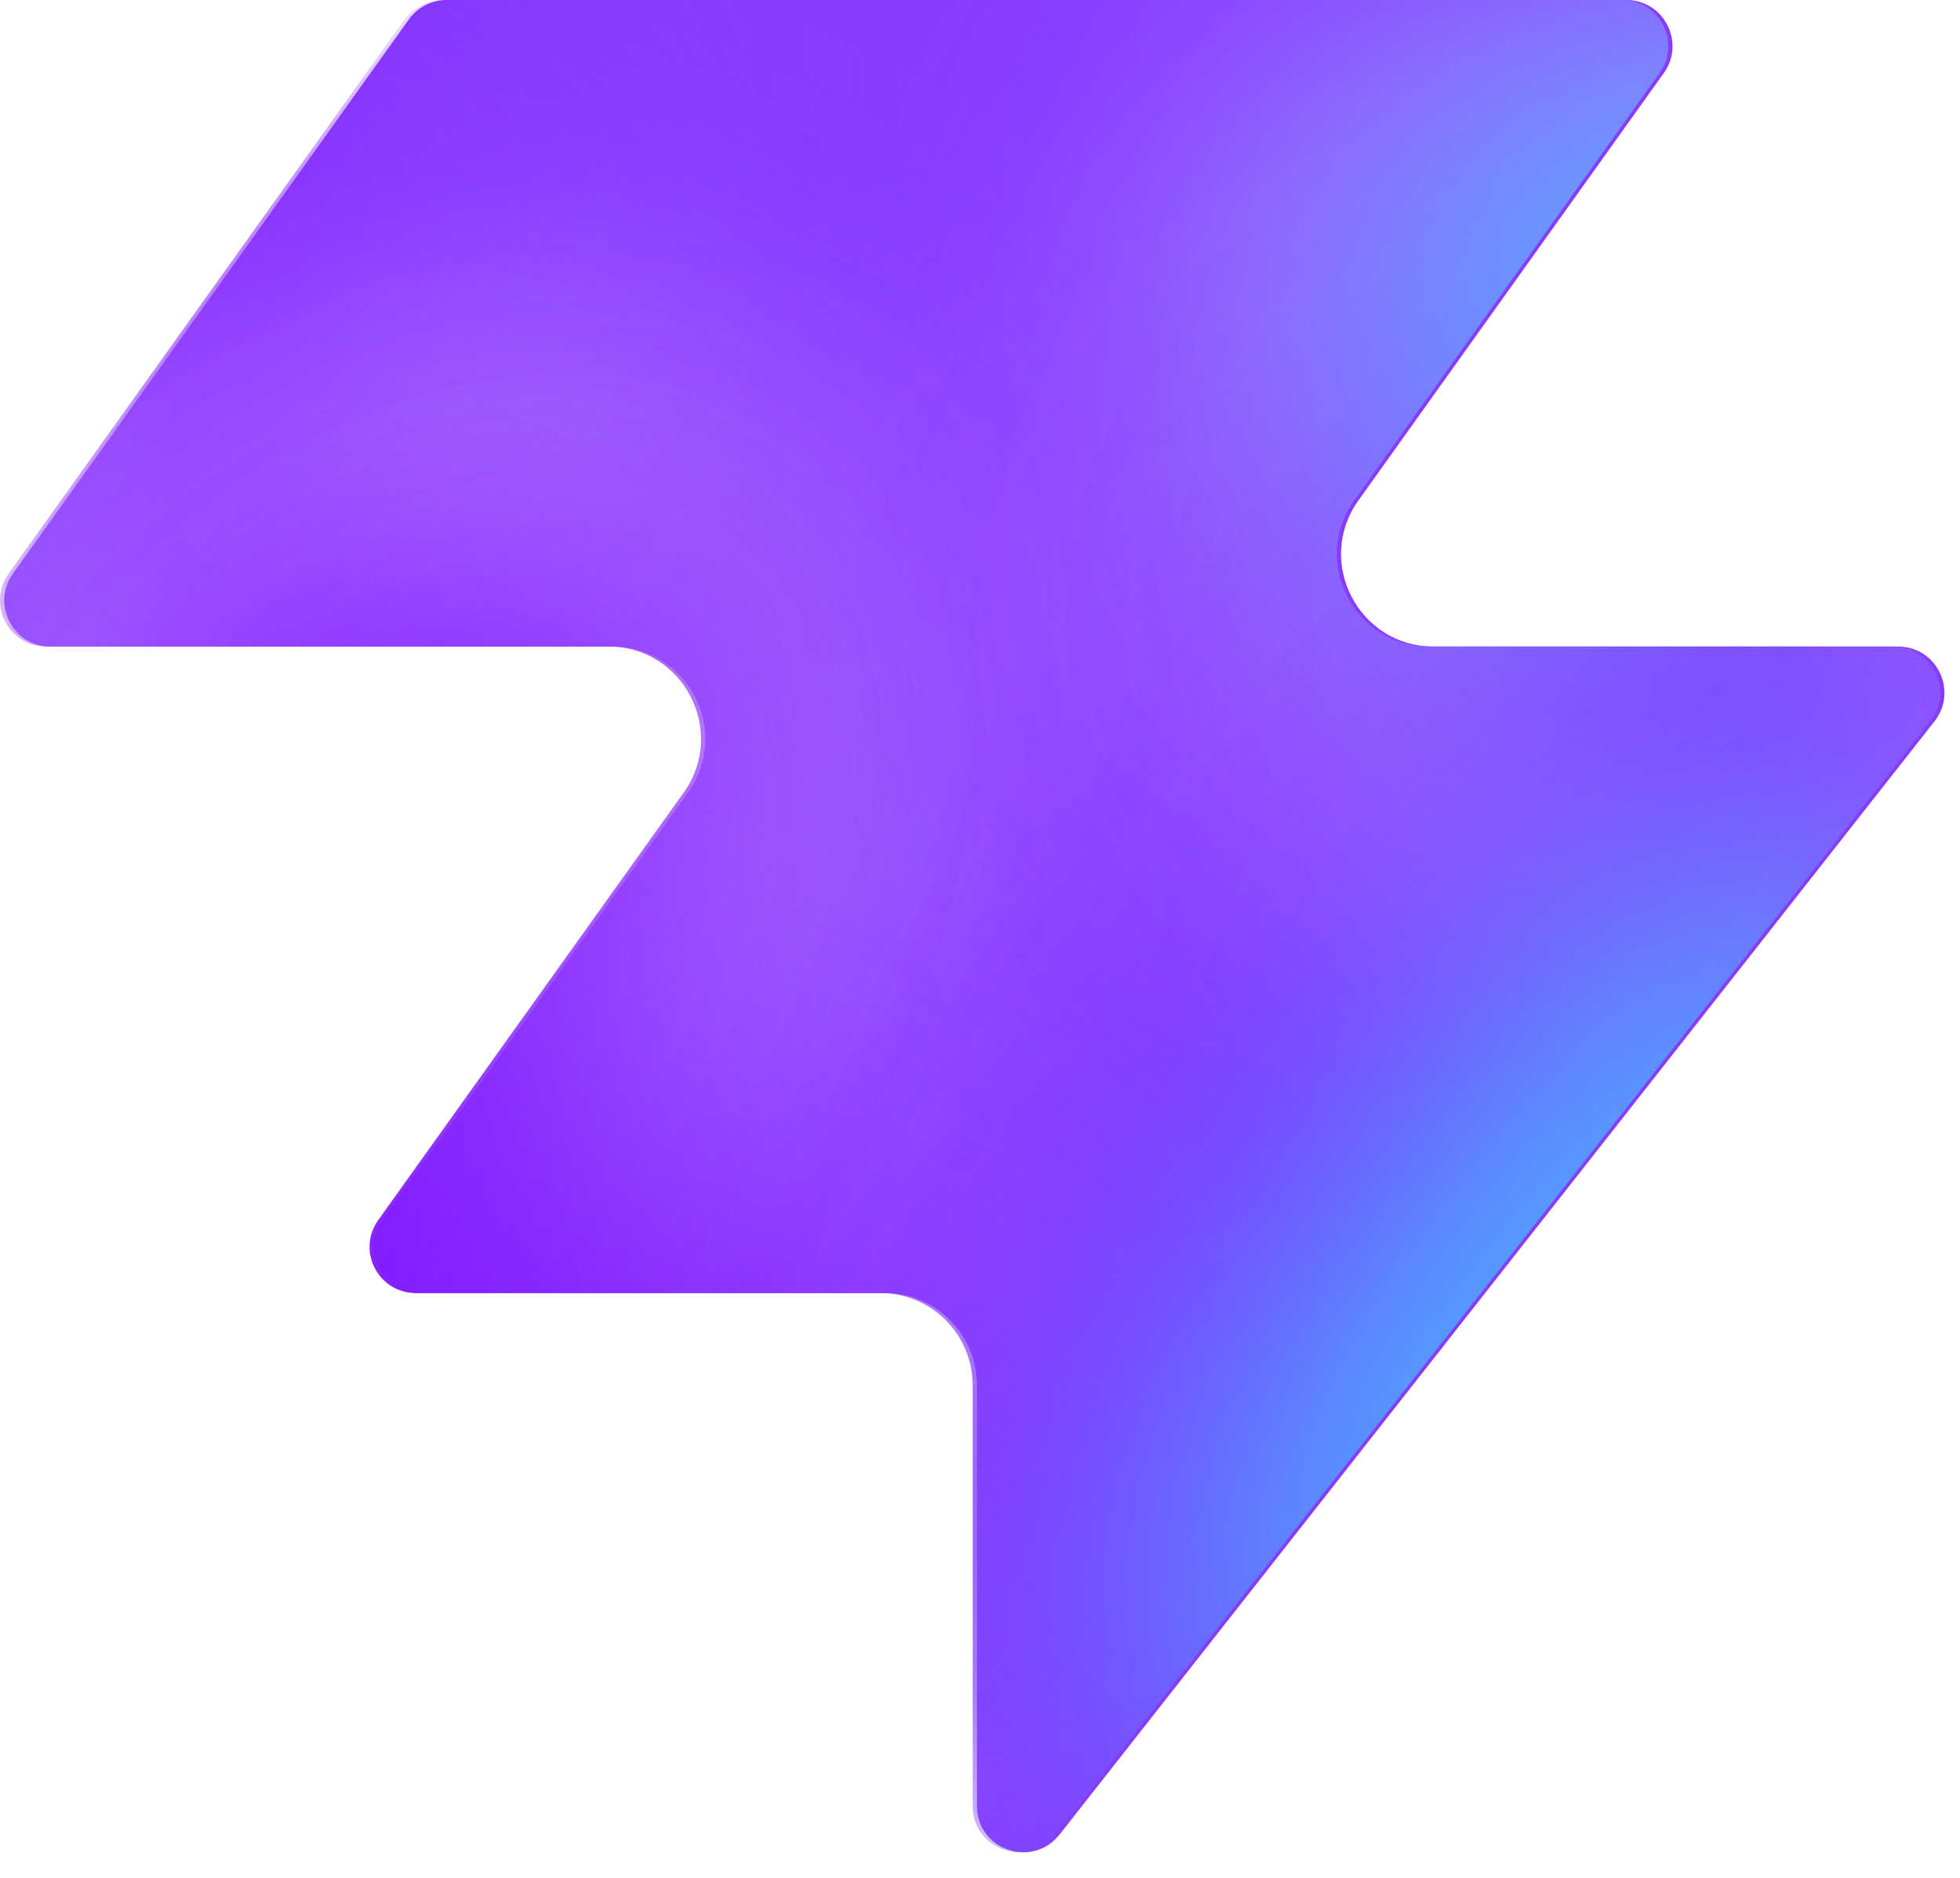
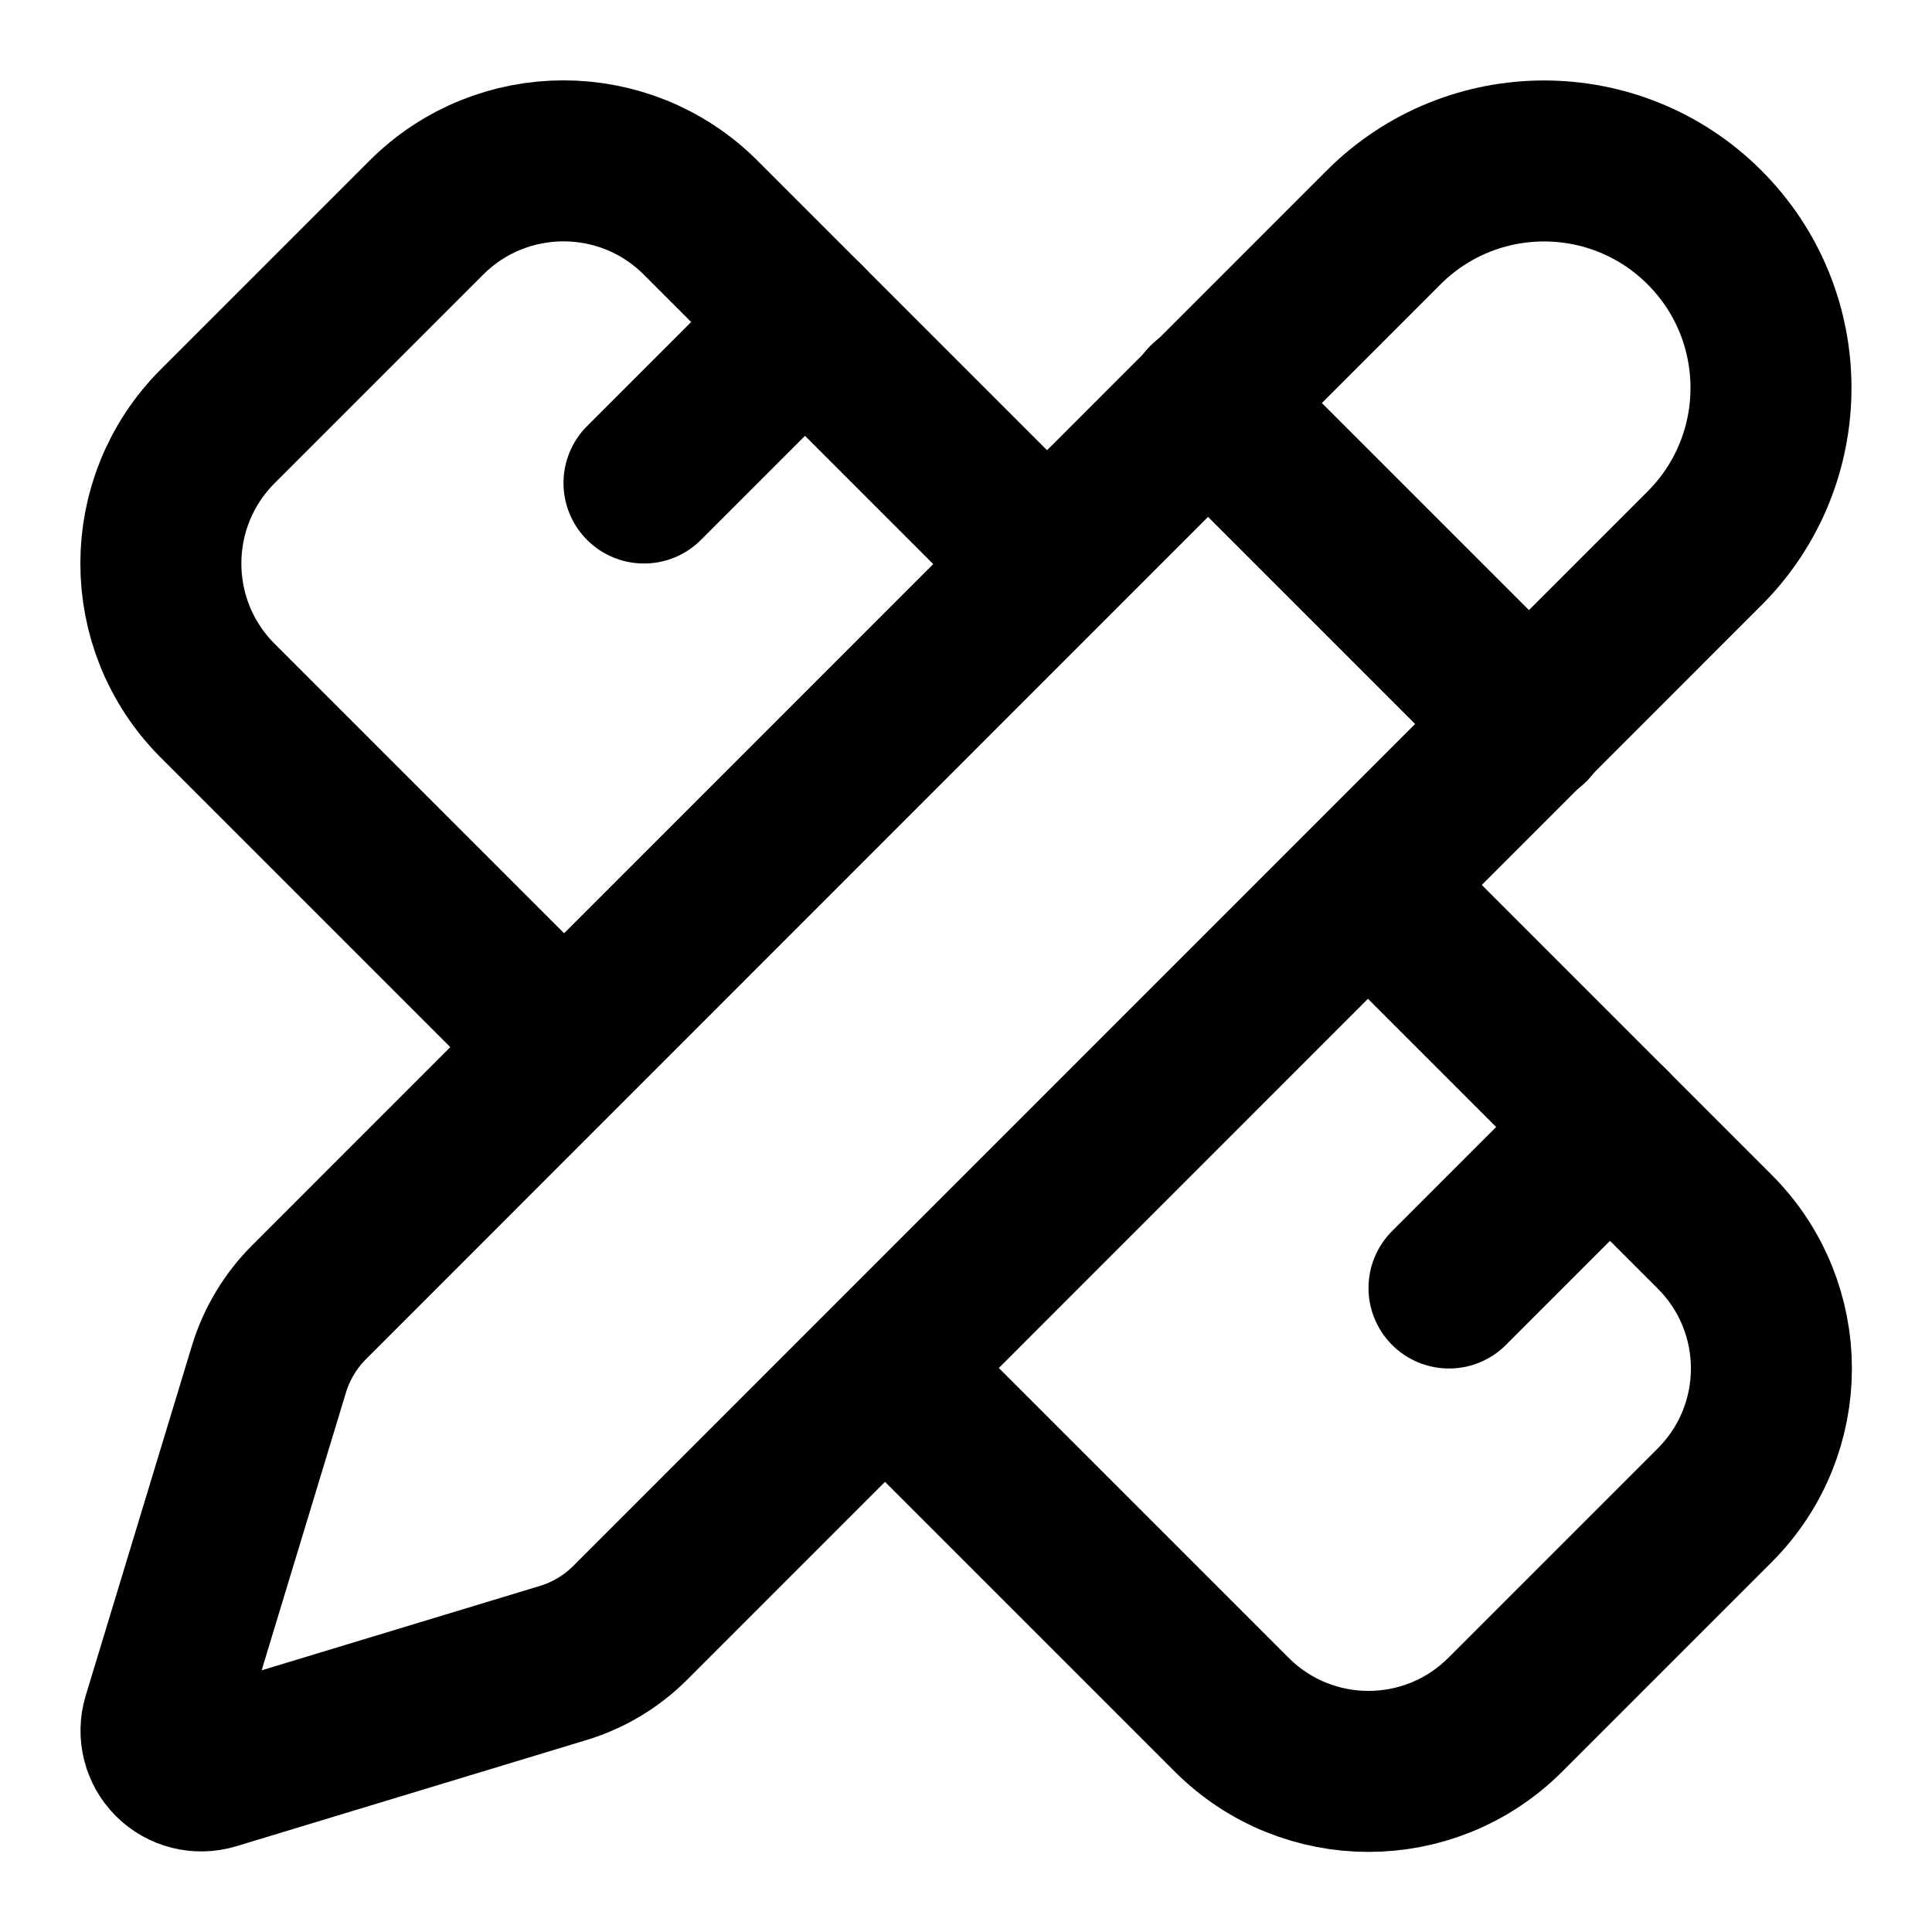
- <svg xmlns="http://www.w3.org/2000/svg" width="48" height="46" fill="none" viewBox="0 0 48 46">
-   <path fill="#863bff" d="M25.946 44.938c-.664.845-2.021.375-2.021-.698V33.937a2.26 2.26 0 0 0-2.262-2.262H10.287c-.92 0-1.456-1.04-.92-1.788l7.48-10.471c1.07-1.497 0-3.578-1.842-3.578H1.237c-.92 0-1.456-1.04-.92-1.788L10.013.474c.214-.297.556-.474.92-.474h28.894c.92 0 1.456 1.04.92 1.788l-7.48 10.471c-1.07 1.498 0 3.579 1.842 3.579h11.377c.943 0 1.473 1.088.89 1.83L25.947 44.94z" style="fill:#863bff;fill:color(display-p3 .525 .23 1);fill-opacity:1" />
-   <mask id="a" width="48" height="46" x="0" y="0" maskUnits="userSpaceOnUse" style="mask-type:alpha">
-     <path fill="#000" d="M25.842 44.938c-.664.844-2.021.375-2.021-.698V33.937a2.26 2.26 0 0 0-2.262-2.262H10.183c-.92 0-1.456-1.04-.92-1.788l7.48-10.471c1.07-1.498 0-3.579-1.842-3.579H1.133c-.92 0-1.456-1.04-.92-1.787L9.91.473c.214-.297.556-.474.92-.474h28.894c.92 0 1.456 1.04.92 1.788l-7.48 10.471c-1.07 1.498 0 3.578 1.842 3.578h11.377c.943 0 1.473 1.088.89 1.832L25.843 44.94z" style="fill:#000;fill-opacity:1" />
-   </mask>
-   <g mask="url(#a)">
-     <g filter="url(#b)">
-       <ellipse cx="5.508" cy="14.704" fill="#ede6ff" rx="5.508" ry="14.704" style="fill:#ede6ff;fill:color(display-p3 .927 .903 1);fill-opacity:1" transform="matrix(.00324 1 1 -.00324 -4.47 31.516)" />
-     </g>
-     <g filter="url(#c)">
-       <ellipse cx="10.399" cy="29.851" fill="#ede6ff" rx="10.399" ry="29.851" style="fill:#ede6ff;fill:color(display-p3 .927 .903 1);fill-opacity:1" transform="matrix(.00324 1 1 -.00324 -39.328 7.883)" />
-     </g>
-     <g filter="url(#d)">
-       <ellipse cx="5.508" cy="30.487" fill="#7e14ff" rx="5.508" ry="30.487" style="fill:#7e14ff;fill:color(display-p3 .492 .077 1);fill-opacity:1" transform="rotate(89.814 -25.913 -14.639)scale(1 -1)" />
-     </g>
-     <g filter="url(#e)">
-       <ellipse cx="5.508" cy="30.599" fill="#7e14ff" rx="5.508" ry="30.599" style="fill:#7e14ff;fill:color(display-p3 .492 .077 1);fill-opacity:1" transform="rotate(89.814 -32.644 -3.334)scale(1 -1)" />
-     </g>
-     <g filter="url(#f)">
-       <ellipse cx="5.508" cy="30.599" fill="#7e14ff" rx="5.508" ry="30.599" style="fill:#7e14ff;fill:color(display-p3 .492 .077 1);fill-opacity:1" transform="matrix(.00324 1 1 -.00324 -34.34 30.47)" />
-     </g>
-     <g filter="url(#g)">
-       <ellipse cx="14.072" cy="22.078" fill="#ede6ff" rx="14.072" ry="22.078" style="fill:#ede6ff;fill:color(display-p3 .927 .903 1);fill-opacity:1" transform="rotate(93.35 24.506 48.493)scale(-1 1)" />
-     </g>
-     <g filter="url(#h)">
-       <ellipse cx="3.47" cy="21.501" fill="#7e14ff" rx="3.47" ry="21.501" style="fill:#7e14ff;fill:color(display-p3 .492 .077 1);fill-opacity:1" transform="rotate(89.009 28.708 47.59)scale(-1 1)" />
-     </g>
-     <g filter="url(#i)">
-       <ellipse cx="3.47" cy="21.501" fill="#7e14ff" rx="3.47" ry="21.501" style="fill:#7e14ff;fill:color(display-p3 .492 .077 1);fill-opacity:1" transform="rotate(89.009 28.708 47.59)scale(-1 1)" />
-     </g>
-     <g filter="url(#j)">
-       <ellipse cx=".387" cy="8.972" fill="#7e14ff" rx="4.407" ry="29.108" style="fill:#7e14ff;fill:color(display-p3 .492 .077 1);fill-opacity:1" transform="rotate(39.51 .387 8.972)" />
-     </g>
-     <g filter="url(#k)">
-       <ellipse cx="47.523" cy="-6.092" fill="#7e14ff" rx="4.407" ry="29.108" style="fill:#7e14ff;fill:color(display-p3 .492 .077 1);fill-opacity:1" transform="rotate(37.892 47.523 -6.092)" />
-     </g>
-     <g filter="url(#l)">
-       <ellipse cx="41.412" cy="6.333" fill="#47bfff" rx="5.971" ry="9.665" style="fill:#47bfff;fill:color(display-p3 .28 .748 1);fill-opacity:1" transform="rotate(37.892 41.412 6.333)" />
-     </g>
-     <g filter="url(#m)">
-       <ellipse cx="-1.879" cy="38.332" fill="#7e14ff" rx="4.407" ry="29.108" style="fill:#7e14ff;fill:color(display-p3 .492 .077 1);fill-opacity:1" transform="rotate(37.892 -1.88 38.332)" />
-     </g>
-     <g filter="url(#n)">
-       <ellipse cx="-1.879" cy="38.332" fill="#7e14ff" rx="4.407" ry="29.108" style="fill:#7e14ff;fill:color(display-p3 .492 .077 1);fill-opacity:1" transform="rotate(37.892 -1.88 38.332)" />
-     </g>
-     <g filter="url(#o)">
-       <ellipse cx="35.651" cy="29.907" fill="#7e14ff" rx="4.407" ry="29.108" style="fill:#7e14ff;fill:color(display-p3 .492 .077 1);fill-opacity:1" transform="rotate(37.892 35.651 29.907)" />
-     </g>
-     <g filter="url(#p)">
-       <ellipse cx="38.418" cy="32.4" fill="#47bfff" rx="5.971" ry="15.297" style="fill:#47bfff;fill:color(display-p3 .28 .748 1);fill-opacity:1" transform="rotate(37.892 38.418 32.4)" />
-     </g>
-   </g>
-   <defs>
-     <filter id="b" width="60.045" height="41.654" x="-19.77" y="16.149" color-interpolation-filters="sRGB" filterUnits="userSpaceOnUse">
-       <feFlood flood-opacity="0" result="BackgroundImageFix" />
-       <feBlend in="SourceGraphic" in2="BackgroundImageFix" result="shape" />
-       <feGaussianBlur result="effect1_foregroundBlur_2002_17158" stdDeviation="7.659" />
-     </filter>
-     <filter id="c" width="90.34" height="51.437" x="-54.613" y="-7.533" color-interpolation-filters="sRGB" filterUnits="userSpaceOnUse">
-       <feFlood flood-opacity="0" result="BackgroundImageFix" />
-       <feBlend in="SourceGraphic" in2="BackgroundImageFix" result="shape" />
-       <feGaussianBlur result="effect1_foregroundBlur_2002_17158" stdDeviation="7.659" />
-     </filter>
-     <filter id="d" width="79.355" height="29.4" x="-49.64" y="2.03" color-interpolation-filters="sRGB" filterUnits="userSpaceOnUse">
-       <feFlood flood-opacity="0" result="BackgroundImageFix" />
-       <feBlend in="SourceGraphic" in2="BackgroundImageFix" result="shape" />
-       <feGaussianBlur result="effect1_foregroundBlur_2002_17158" stdDeviation="4.596" />
-     </filter>
-     <filter id="e" width="79.579" height="29.4" x="-45.045" y="20.029" color-interpolation-filters="sRGB" filterUnits="userSpaceOnUse">
-       <feFlood flood-opacity="0" result="BackgroundImageFix" />
-       <feBlend in="SourceGraphic" in2="BackgroundImageFix" result="shape" />
-       <feGaussianBlur result="effect1_foregroundBlur_2002_17158" stdDeviation="4.596" />
-     </filter>
-     <filter id="f" width="79.579" height="29.4" x="-43.513" y="21.178" color-interpolation-filters="sRGB" filterUnits="userSpaceOnUse">
-       <feFlood flood-opacity="0" result="BackgroundImageFix" />
-       <feBlend in="SourceGraphic" in2="BackgroundImageFix" result="shape" />
-       <feGaussianBlur result="effect1_foregroundBlur_2002_17158" stdDeviation="4.596" />
-     </filter>
-     <filter id="g" width="74.749" height="58.852" x="15.756" y="-17.901" color-interpolation-filters="sRGB" filterUnits="userSpaceOnUse">
-       <feFlood flood-opacity="0" result="BackgroundImageFix" />
-       <feBlend in="SourceGraphic" in2="BackgroundImageFix" result="shape" />
-       <feGaussianBlur result="effect1_foregroundBlur_2002_17158" stdDeviation="7.659" />
-     </filter>
-     <filter id="h" width="61.377" height="25.362" x="23.548" y="2.284" color-interpolation-filters="sRGB" filterUnits="userSpaceOnUse">
-       <feFlood flood-opacity="0" result="BackgroundImageFix" />
-       <feBlend in="SourceGraphic" in2="BackgroundImageFix" result="shape" />
-       <feGaussianBlur result="effect1_foregroundBlur_2002_17158" stdDeviation="4.596" />
-     </filter>
-     <filter id="i" width="61.377" height="25.362" x="23.548" y="2.284" color-interpolation-filters="sRGB" filterUnits="userSpaceOnUse">
-       <feFlood flood-opacity="0" result="BackgroundImageFix" />
-       <feBlend in="SourceGraphic" in2="BackgroundImageFix" result="shape" />
-       <feGaussianBlur result="effect1_foregroundBlur_2002_17158" stdDeviation="4.596" />
-     </filter>
-     <filter id="j" width="56.045" height="63.649" x="-27.636" y="-22.853" color-interpolation-filters="sRGB" filterUnits="userSpaceOnUse">
-       <feFlood flood-opacity="0" result="BackgroundImageFix" />
-       <feBlend in="SourceGraphic" in2="BackgroundImageFix" result="shape" />
-       <feGaussianBlur result="effect1_foregroundBlur_2002_17158" stdDeviation="4.596" />
-     </filter>
-     <filter id="k" width="54.814" height="64.646" x="20.116" y="-38.415" color-interpolation-filters="sRGB" filterUnits="userSpaceOnUse">
-       <feFlood flood-opacity="0" result="BackgroundImageFix" />
-       <feBlend in="SourceGraphic" in2="BackgroundImageFix" result="shape" />
-       <feGaussianBlur result="effect1_foregroundBlur_2002_17158" stdDeviation="4.596" />
-     </filter>
-     <filter id="l" width="33.541" height="35.313" x="24.641" y="-11.323" color-interpolation-filters="sRGB" filterUnits="userSpaceOnUse">
-       <feFlood flood-opacity="0" result="BackgroundImageFix" />
-       <feBlend in="SourceGraphic" in2="BackgroundImageFix" result="shape" />
-       <feGaussianBlur result="effect1_foregroundBlur_2002_17158" stdDeviation="4.596" />
-     </filter>
-     <filter id="m" width="54.814" height="64.646" x="-29.286" y="6.009" color-interpolation-filters="sRGB" filterUnits="userSpaceOnUse">
-       <feFlood flood-opacity="0" result="BackgroundImageFix" />
-       <feBlend in="SourceGraphic" in2="BackgroundImageFix" result="shape" />
-       <feGaussianBlur result="effect1_foregroundBlur_2002_17158" stdDeviation="4.596" />
-     </filter>
-     <filter id="n" width="54.814" height="64.646" x="-29.286" y="6.009" color-interpolation-filters="sRGB" filterUnits="userSpaceOnUse">
-       <feFlood flood-opacity="0" result="BackgroundImageFix" />
-       <feBlend in="SourceGraphic" in2="BackgroundImageFix" result="shape" />
-       <feGaussianBlur result="effect1_foregroundBlur_2002_17158" stdDeviation="4.596" />
-     </filter>
-     <filter id="o" width="54.814" height="64.646" x="8.244" y="-2.416" color-interpolation-filters="sRGB" filterUnits="userSpaceOnUse">
-       <feFlood flood-opacity="0" result="BackgroundImageFix" />
-       <feBlend in="SourceGraphic" in2="BackgroundImageFix" result="shape" />
-       <feGaussianBlur result="effect1_foregroundBlur_2002_17158" stdDeviation="4.596" />
-     </filter>
-     <filter id="p" width="39.409" height="43.623" x="18.713" y="10.588" color-interpolation-filters="sRGB" filterUnits="userSpaceOnUse">
-       <feFlood flood-opacity="0" result="BackgroundImageFix" />
-       <feBlend in="SourceGraphic" in2="BackgroundImageFix" result="shape" />
-       <feGaussianBlur result="effect1_foregroundBlur_2002_17158" stdDeviation="4.596" />
-     </filter>
-   </defs>
+ <svg xmlns="http://www.w3.org/2000/svg" width="24" height="24" viewBox="0 0 24 24" fill="none" stroke="currentColor" stroke-width="2" stroke-linecap="round" stroke-linejoin="round" class="lucide lucide-pencil-ruler-icon lucide-pencil-ruler">
+   <path d="M13 7 8.7 2.7a2.41 2.41 0 0 0-3.4 0L2.7 5.3a2.41 2.41 0 0 0 0 3.4L7 13" />
+   <path d="m8 6 2-2" />
+   <path d="m18 16 2-2" />
+   <path d="m17 11 4.3 4.3c.94.94.94 2.46 0 3.4l-2.6 2.6c-.94.94-2.46.94-3.4 0L11 17" />
+   <path d="M21.174 6.812a1 1 0 0 0-3.986-3.987L3.842 16.174a2 2 0 0 0-.5.83l-1.321 4.352a.5.5 0 0 0 .623.622l4.353-1.32a2 2 0 0 0 .83-.497z" />
+   <path d="m15 5 4 4" />
</svg>
